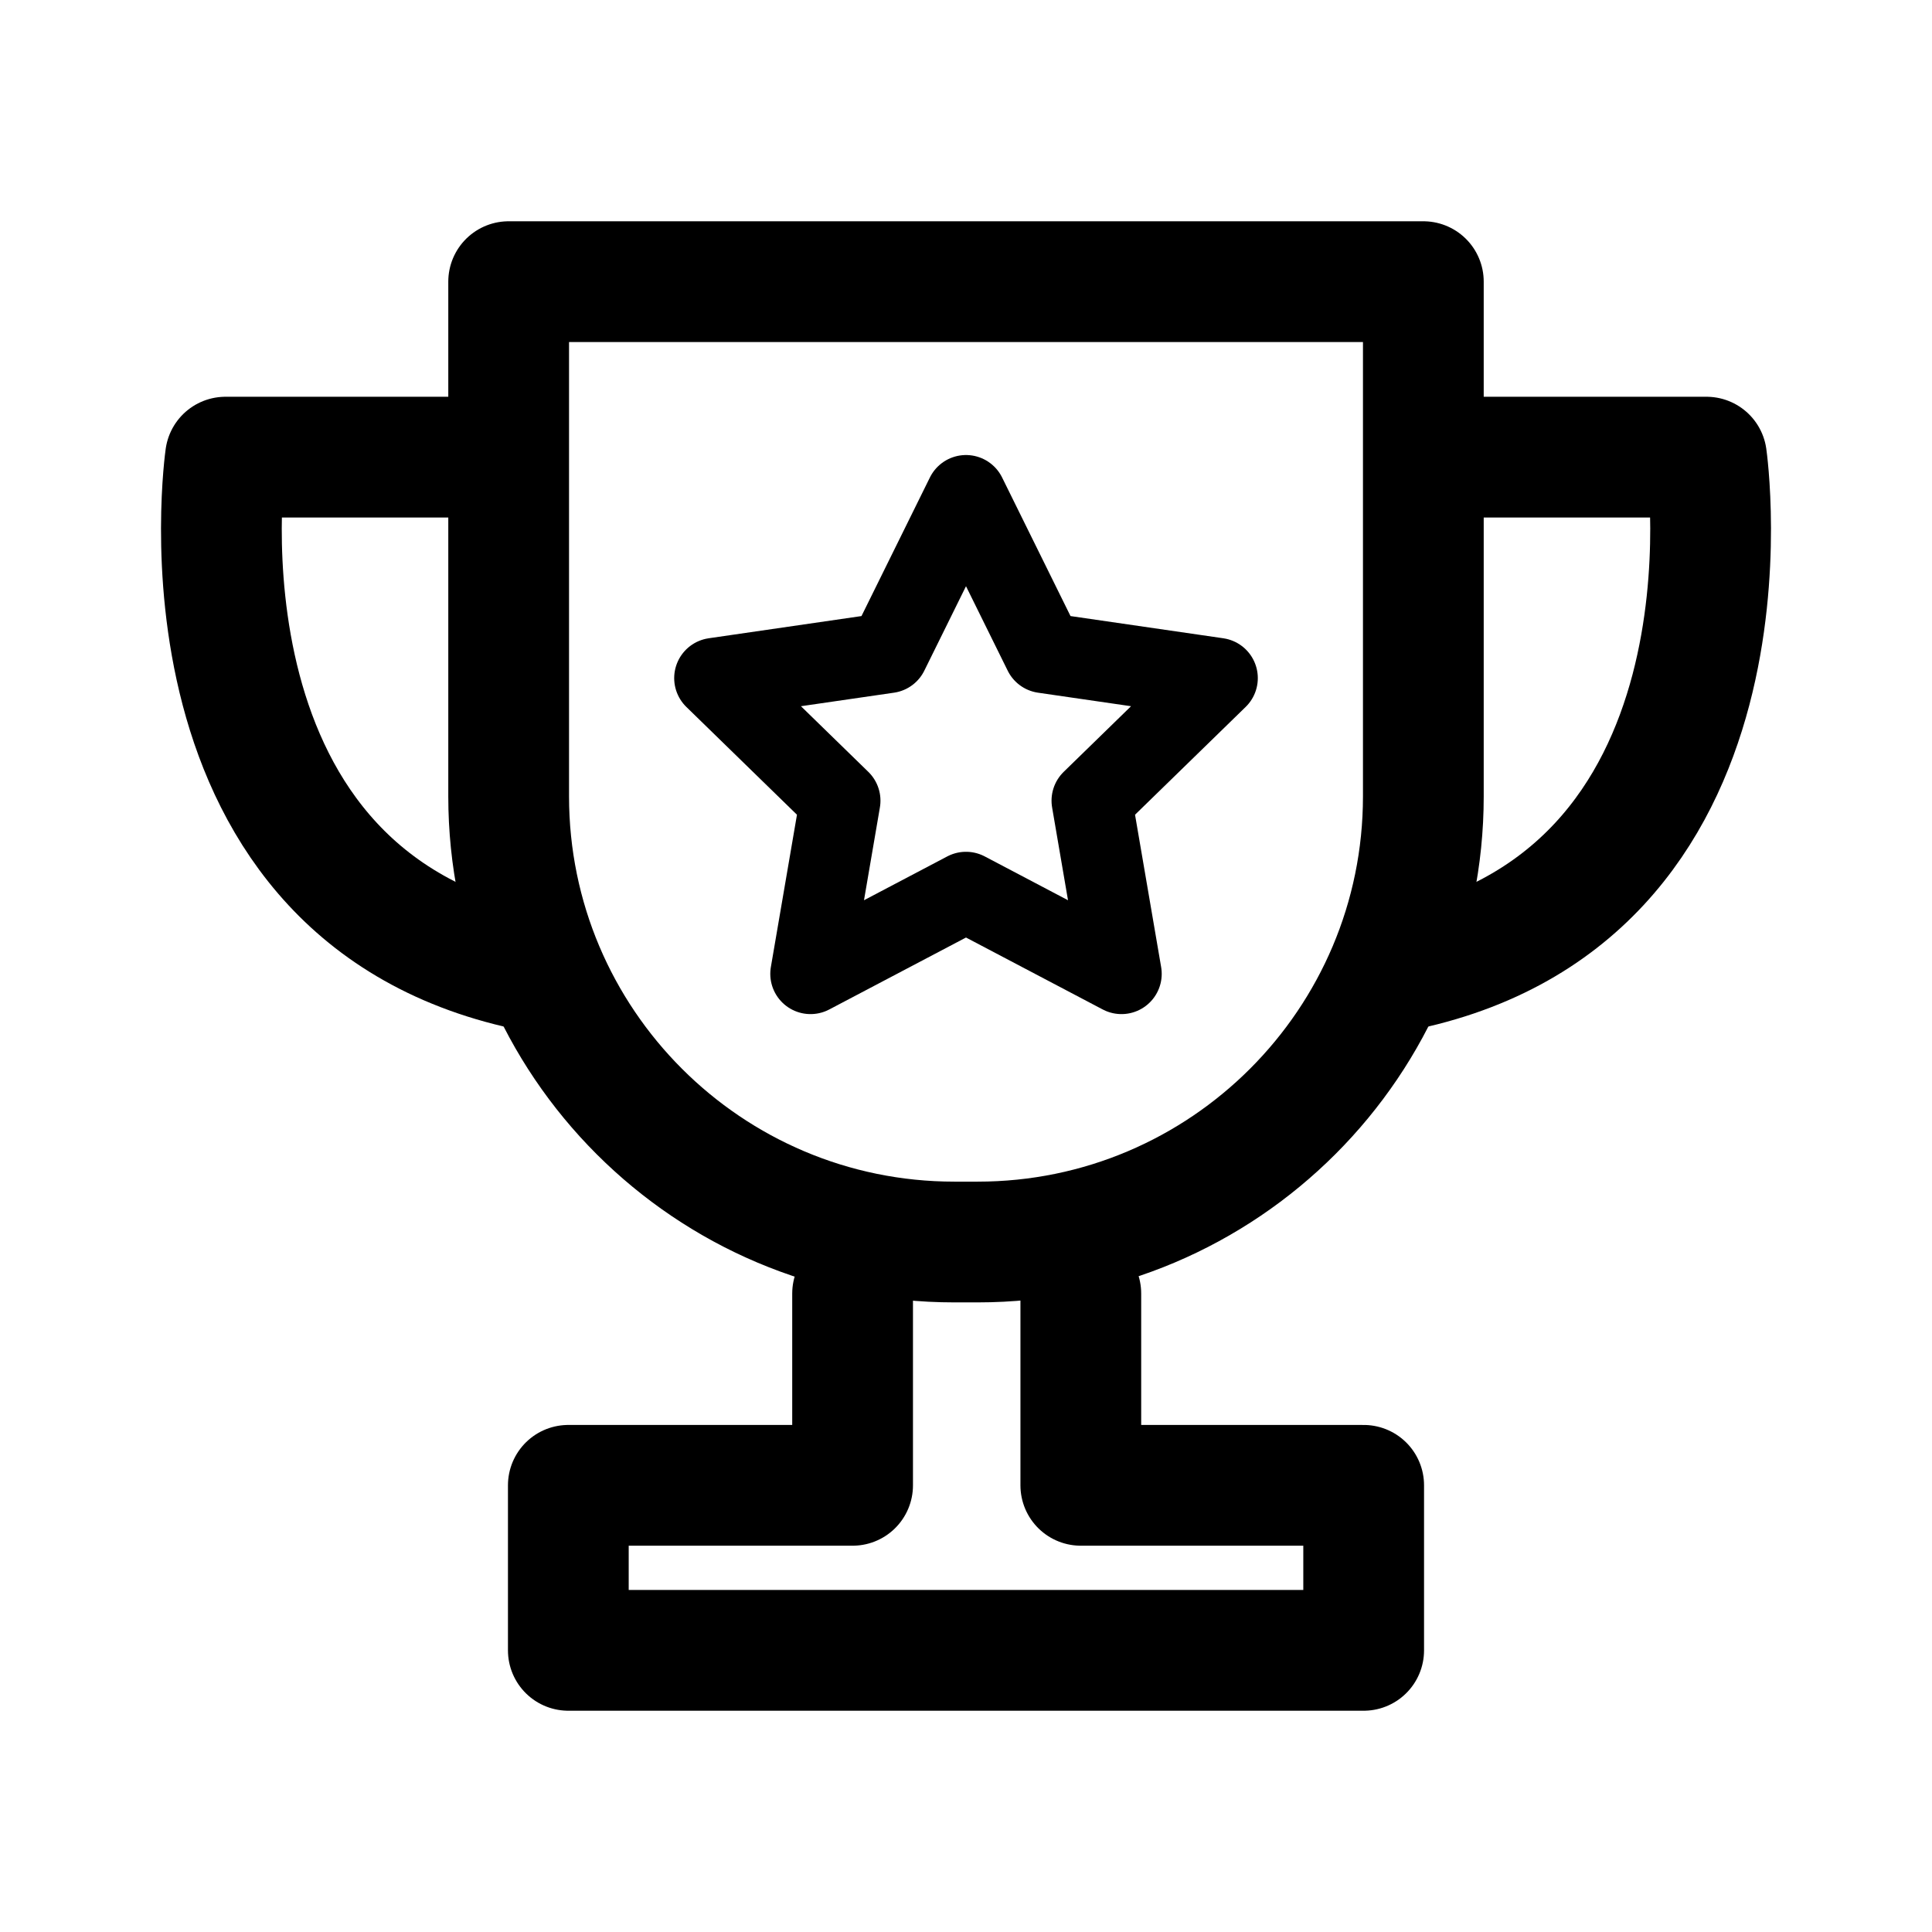
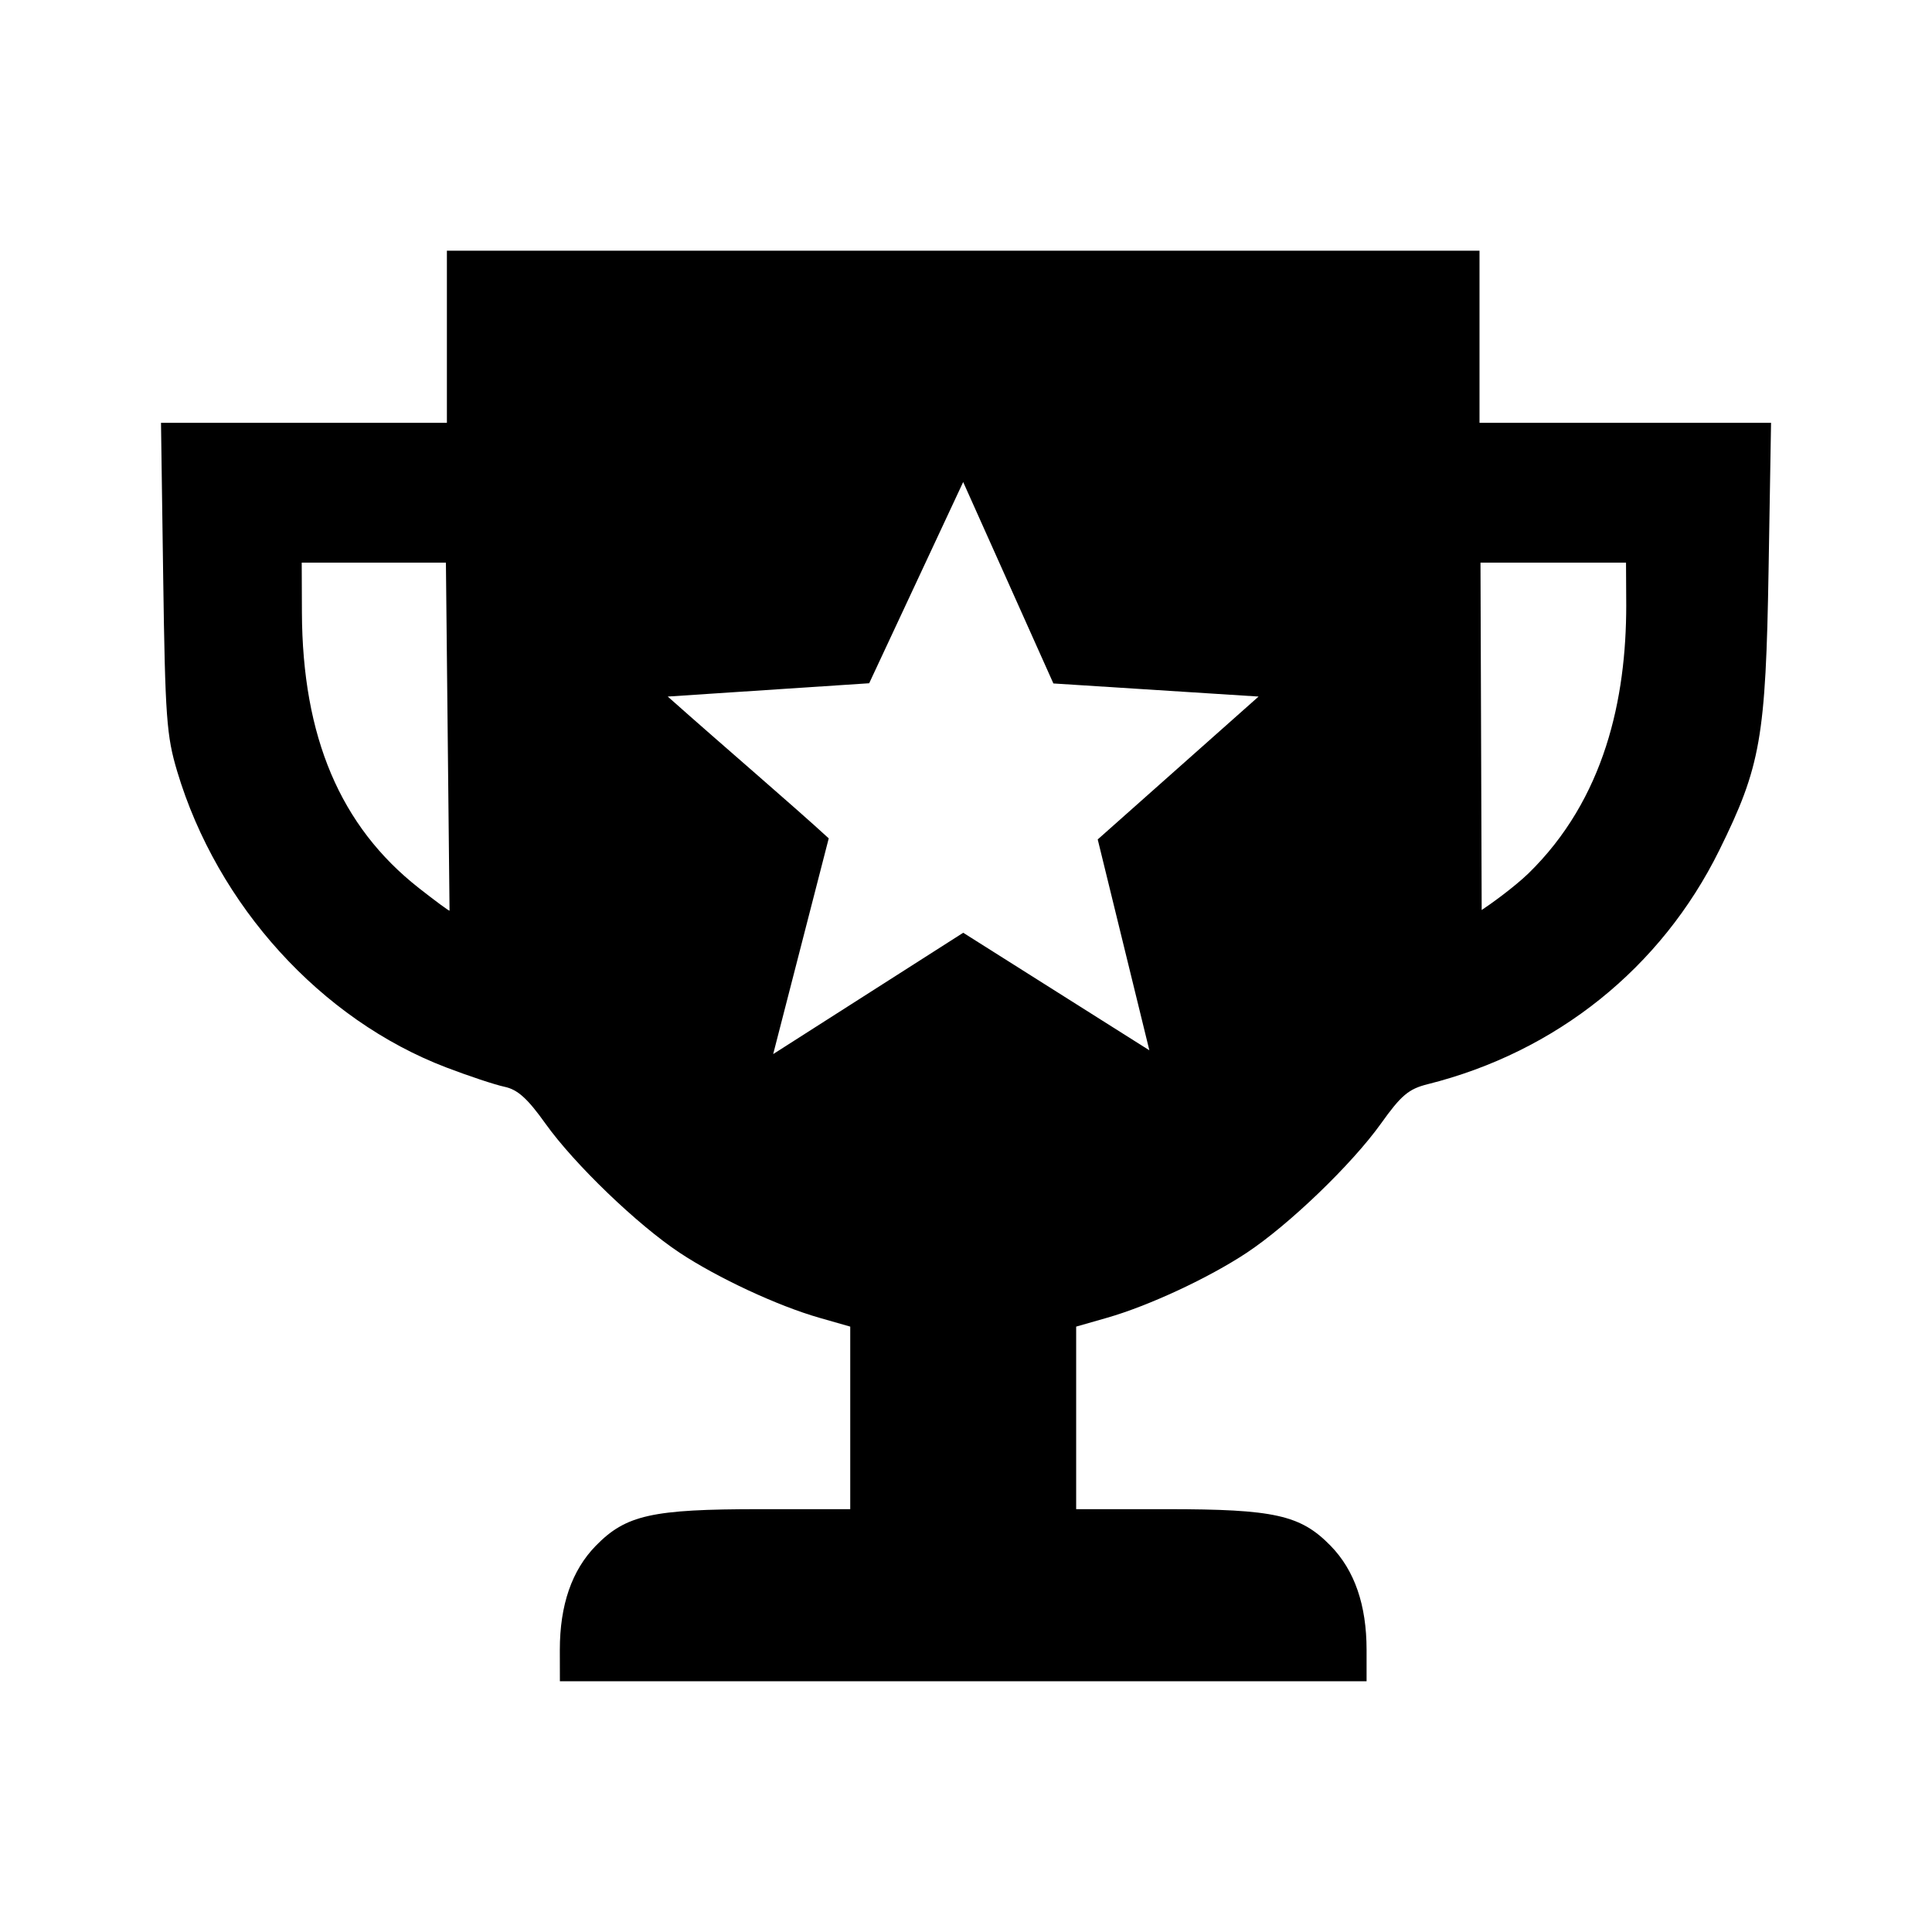
- <svg xmlns="http://www.w3.org/2000/svg" id="Layer_1" width="192" height="192" viewBox="0 0 192 192">
-   <defs>
-     <style>.cls-3{fill:none;stroke:#000;stroke-linejoin:round;stroke-linecap:round;stroke-width:12px}</style>
-   </defs>
-   <path d="M0 0h192v192H0z" style="fill:none" />
-   <path d="M50.56 27.99h90.89v51.15c0 24.44-19.84 44.29-44.29 44.29h-2.32c-24.44 0-44.29-19.84-44.29-44.29V27.99h0Zm34.17 100.56v19.06H56.48v16.4h79.04v-16.4h-28.11v-19.06" class="cls-3" />
-   <path d="M49.82 45.43H22.41S15.98 90 54.09 96.72m88.09-51.29h27.41s6.43 44.57-31.68 51.29" class="cls-3" />
-   <path d="m96 49.22 7.73 15.66L121 67.39l-12.5 12.18 2.95 17.21L96 88.65l-15.45 8.13 2.95-17.21L71 67.39l17.27-2.51L96 49.22z" style="stroke:#000;stroke-linejoin:round;stroke-width:8px;fill:none" />
+ <svg xmlns="http://www.w3.org/2000/svg" id="vector" version="1.1" viewBox="0 0 192 192">
+   <path d="m55.635 163.96c0-4.452 1.192-7.902 3.571-10.339 2.993-3.065 5.574-3.642 16.301-3.642h8.989v-18.142l-3.073-0.879c-4.138-1.183-10.084-3.95-13.864-6.451-4.204-2.781-10.476-8.814-13.346-12.835-1.793-2.513-2.77-3.392-4.075-3.669-0.945-0.2-3.556-1.067-5.803-1.926-12.442-4.755-22.726-16.073-26.724-29.411-1.062-3.543-1.195-5.382-1.393-19.282l-0.218-15.366h28.412v-17.103h102.62v17.103h28.973l-0.245 14.564c-0.282 16.736-0.78 19.573-4.904 27.925-5.772 11.689-16.192 20.042-28.995 23.245-1.869 0.468-2.618 1.099-4.61 3.891-2.887 4.046-9.152 10.075-13.366 12.864-3.78 2.501-9.726 5.268-13.864 6.451l-3.073 0.879v18.142h8.989c10.727 0 13.308 0.577 16.301 3.642 2.379 2.437 3.571 5.887 3.571 10.339v3.122h-80.168zm40.089-71.264 18.498 11.682-5.132-20.956 15.987-14.199-20.393-1.302-8.964-20.018-9.342 19.998-20.019 1.321c5.743 5.106 12.371 10.759 16 14.093l-5.521 21.439zm56.14-5.867c7.64-7.433 9.746-17.439 9.75-26.639l-0.022-4.276h-14.463l0.119 34.523c0.926-0.61 3.183-2.24 4.616-3.609zm-107.55-30.915h-14.329l0.019 4.944c0.047 12.383 3.818 21.27 11.627 27.399 1.651 1.296 3.021 2.305 3.044 2.243z" stroke-width=".534" />
</svg>
